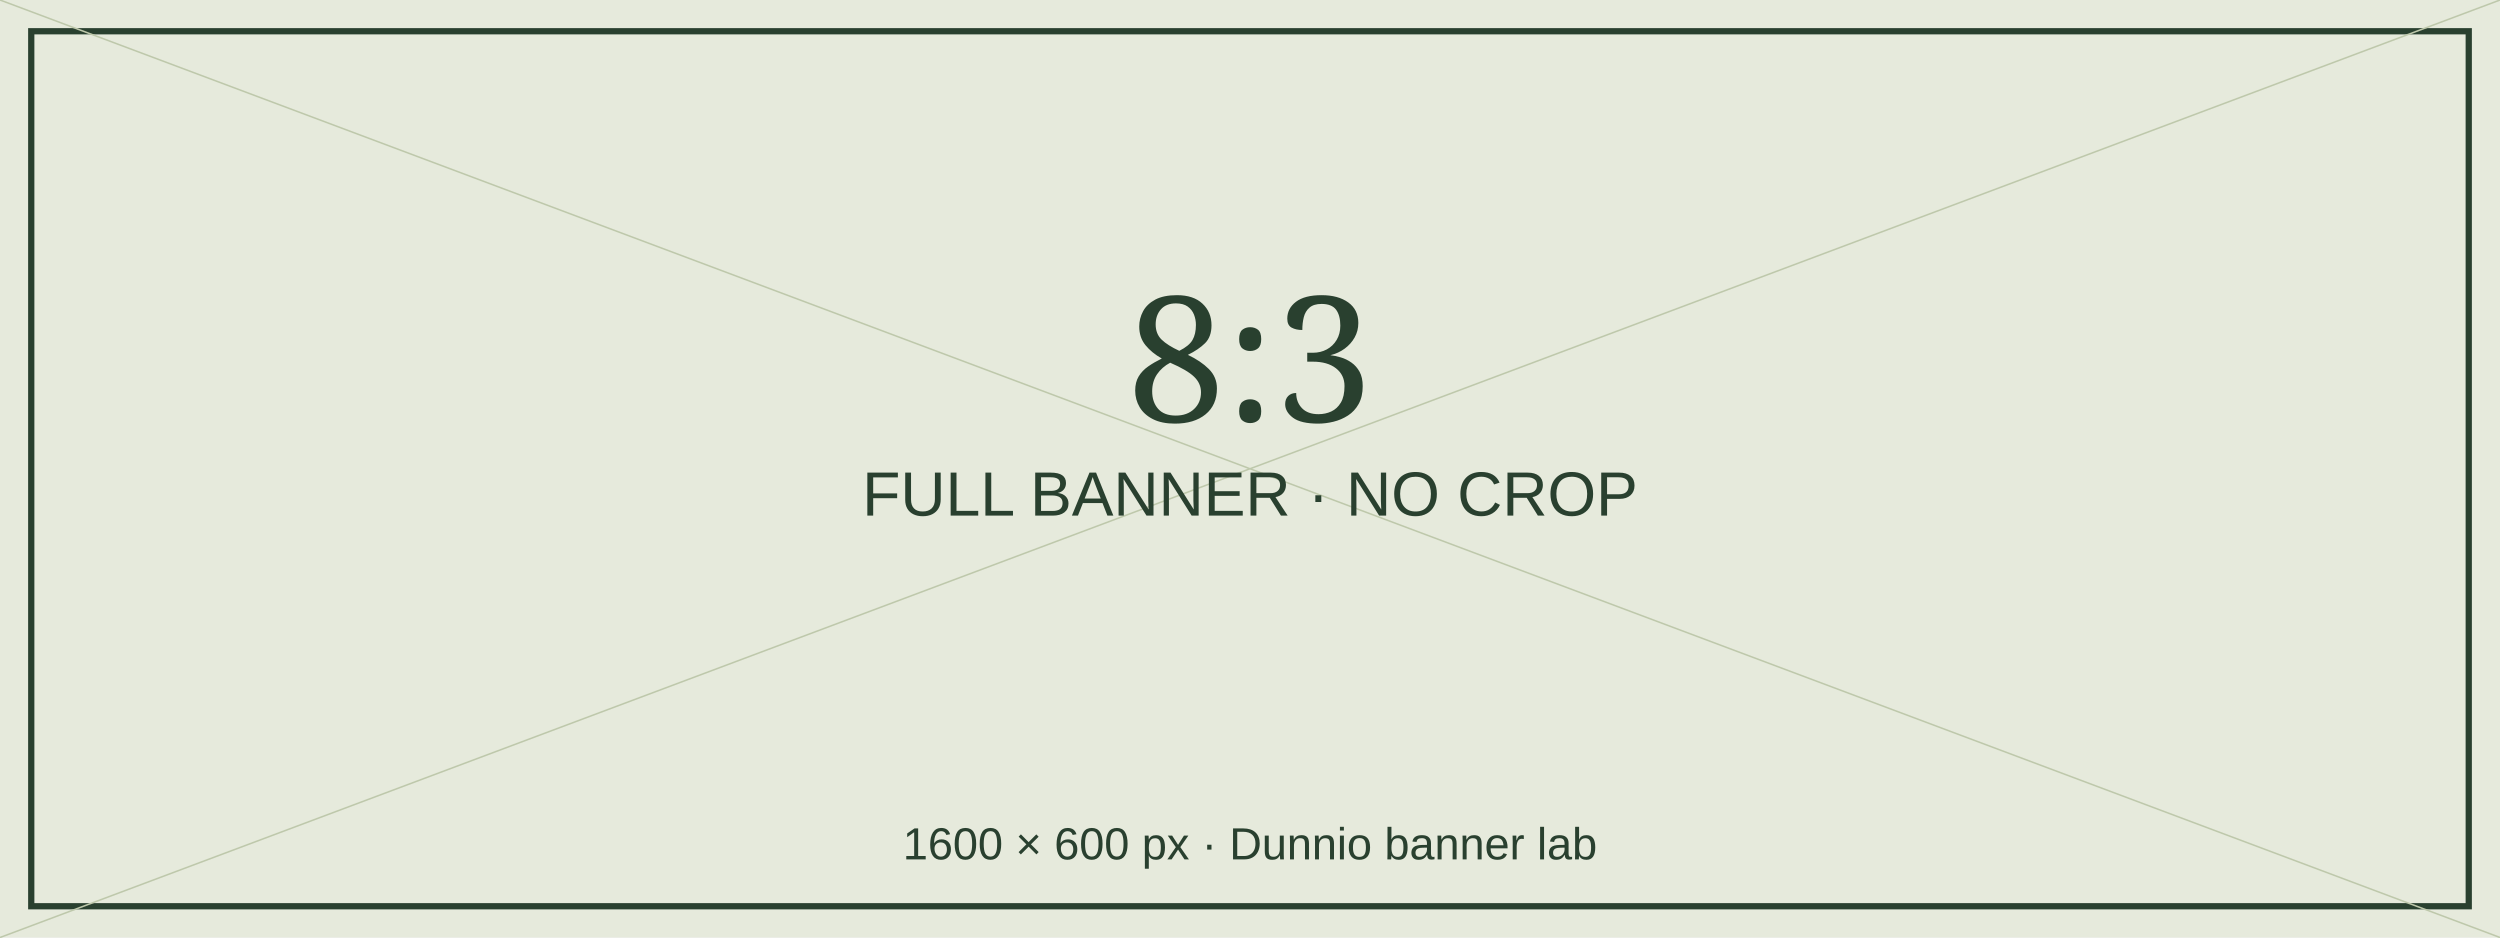
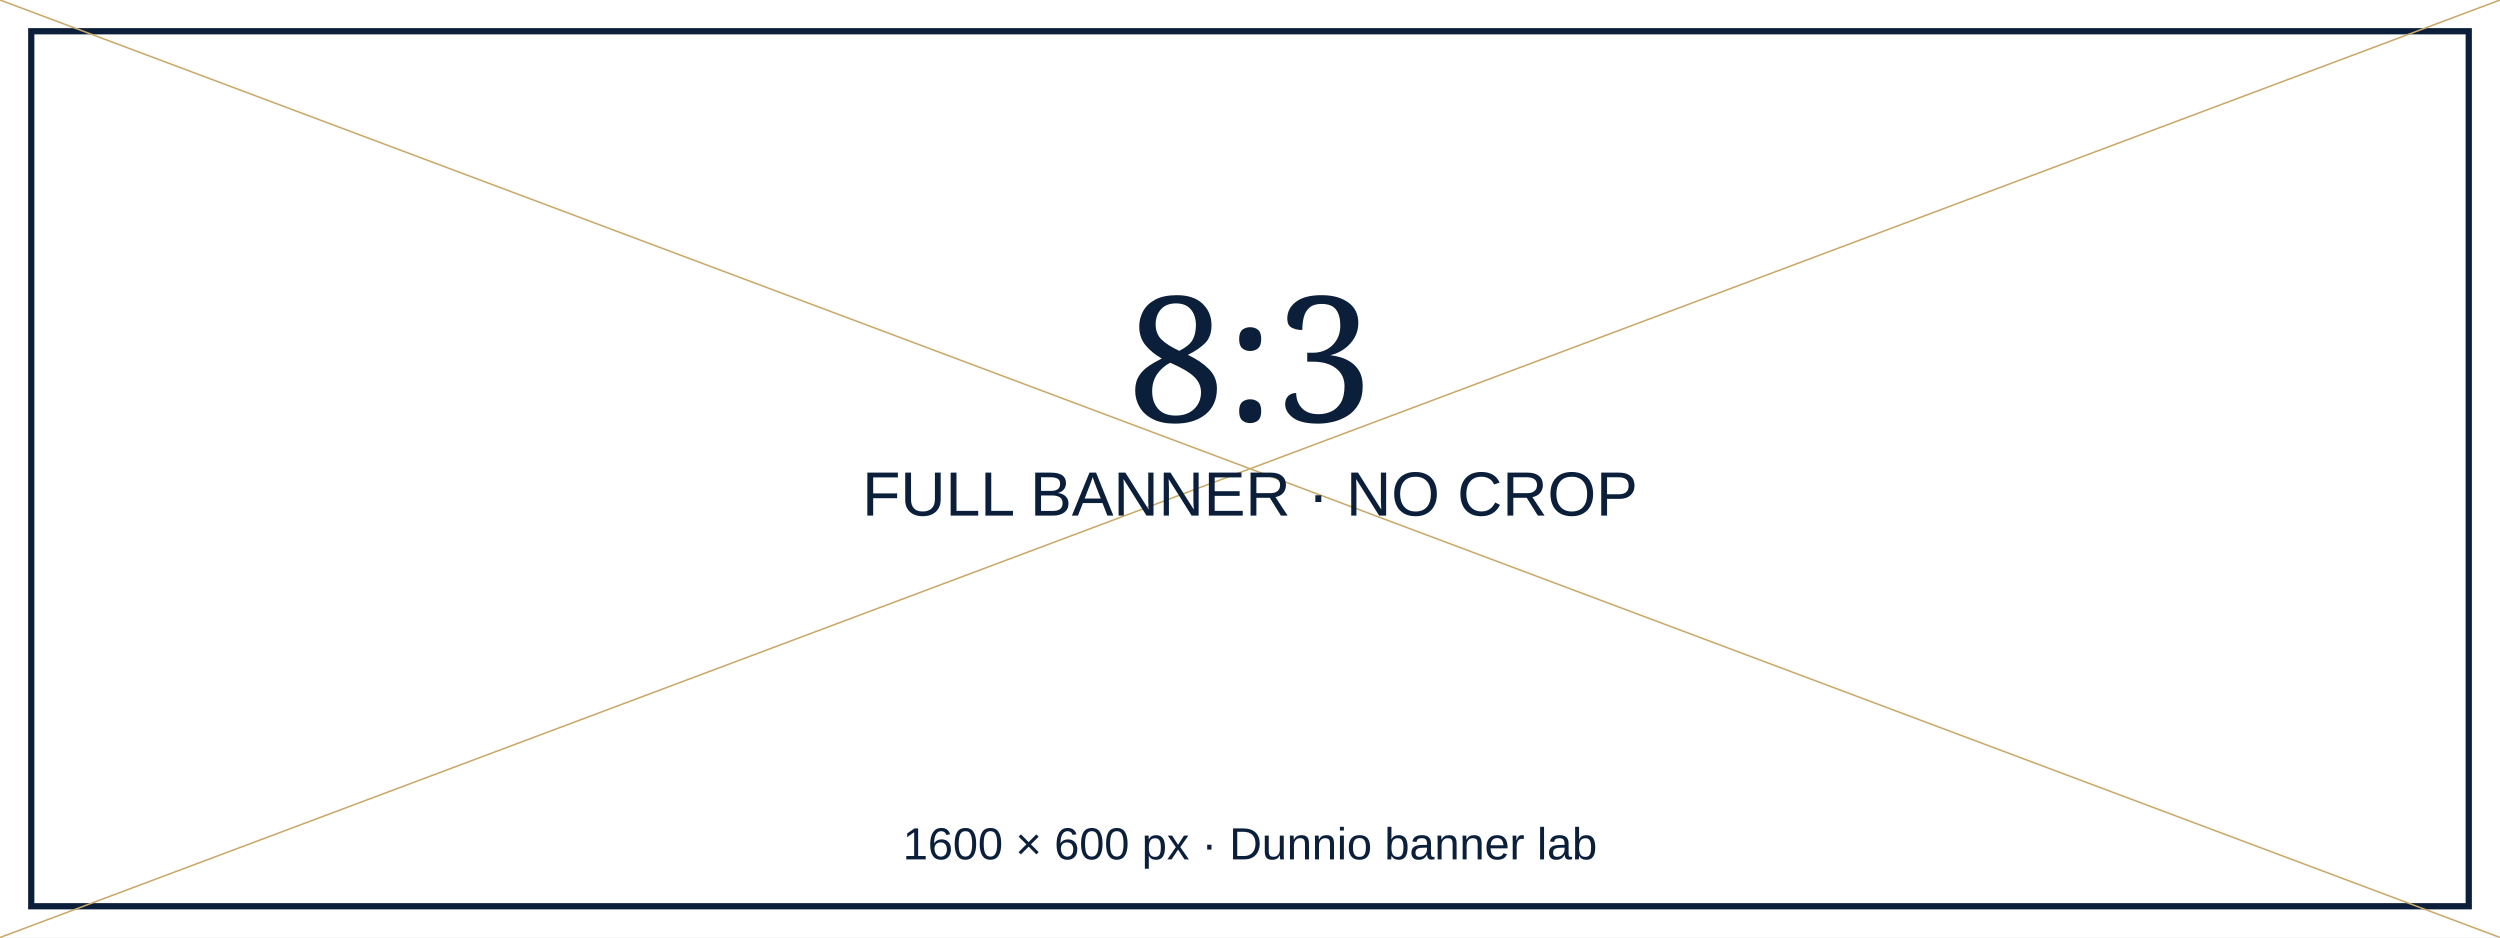
<svg xmlns="http://www.w3.org/2000/svg" width="1600" height="600" viewBox="0 0 1600 600">
-   <rect width="1600" height="600" fill="#e6eadc" />
-   <rect x="20" y="20" width="1560" height="560" fill="none" stroke="#29402f" stroke-width="4" />
-   <path d="M0 0L1600 600 M0 600L1600 0" stroke="#bec8ab" />
-   <text x="800" y="270" text-anchor="middle" fill="#29402f" font-family="Georgia" font-size="112">8:3</text>
-   <text x="800" y="330" text-anchor="middle" fill="#29402f" font-family="Arial" font-size="40">FULL BANNER · NO CROP</text>
-   <text x="800" y="550" text-anchor="middle" fill="#29402f" font-family="Arial" font-size="28.8">1600 × 600 px · Dunnio banner lab</text>
+   <rect width="1600" height="600" fill="#fff" />
+   <rect x="20" y="20" width="1560" height="560" fill="none" stroke="#0b1f3a" stroke-width="4" />
+   <path d="M0 0L1600 600 M0 600L1600 0" stroke="#C8A96A" />
+   <text x="800" y="270" text-anchor="middle" fill="#0b1f3a" font-family="Georgia" font-size="112">8:3</text>
+   <text x="800" y="330" text-anchor="middle" fill="#0b1f3a" font-family="Arial" font-size="40">FULL BANNER · NO CROP</text>
+   <text x="800" y="550" text-anchor="middle" fill="#0b1f3a" font-family="Arial" font-size="28.8">1600 × 600 px · Dunnio banner lab</text>
</svg>
